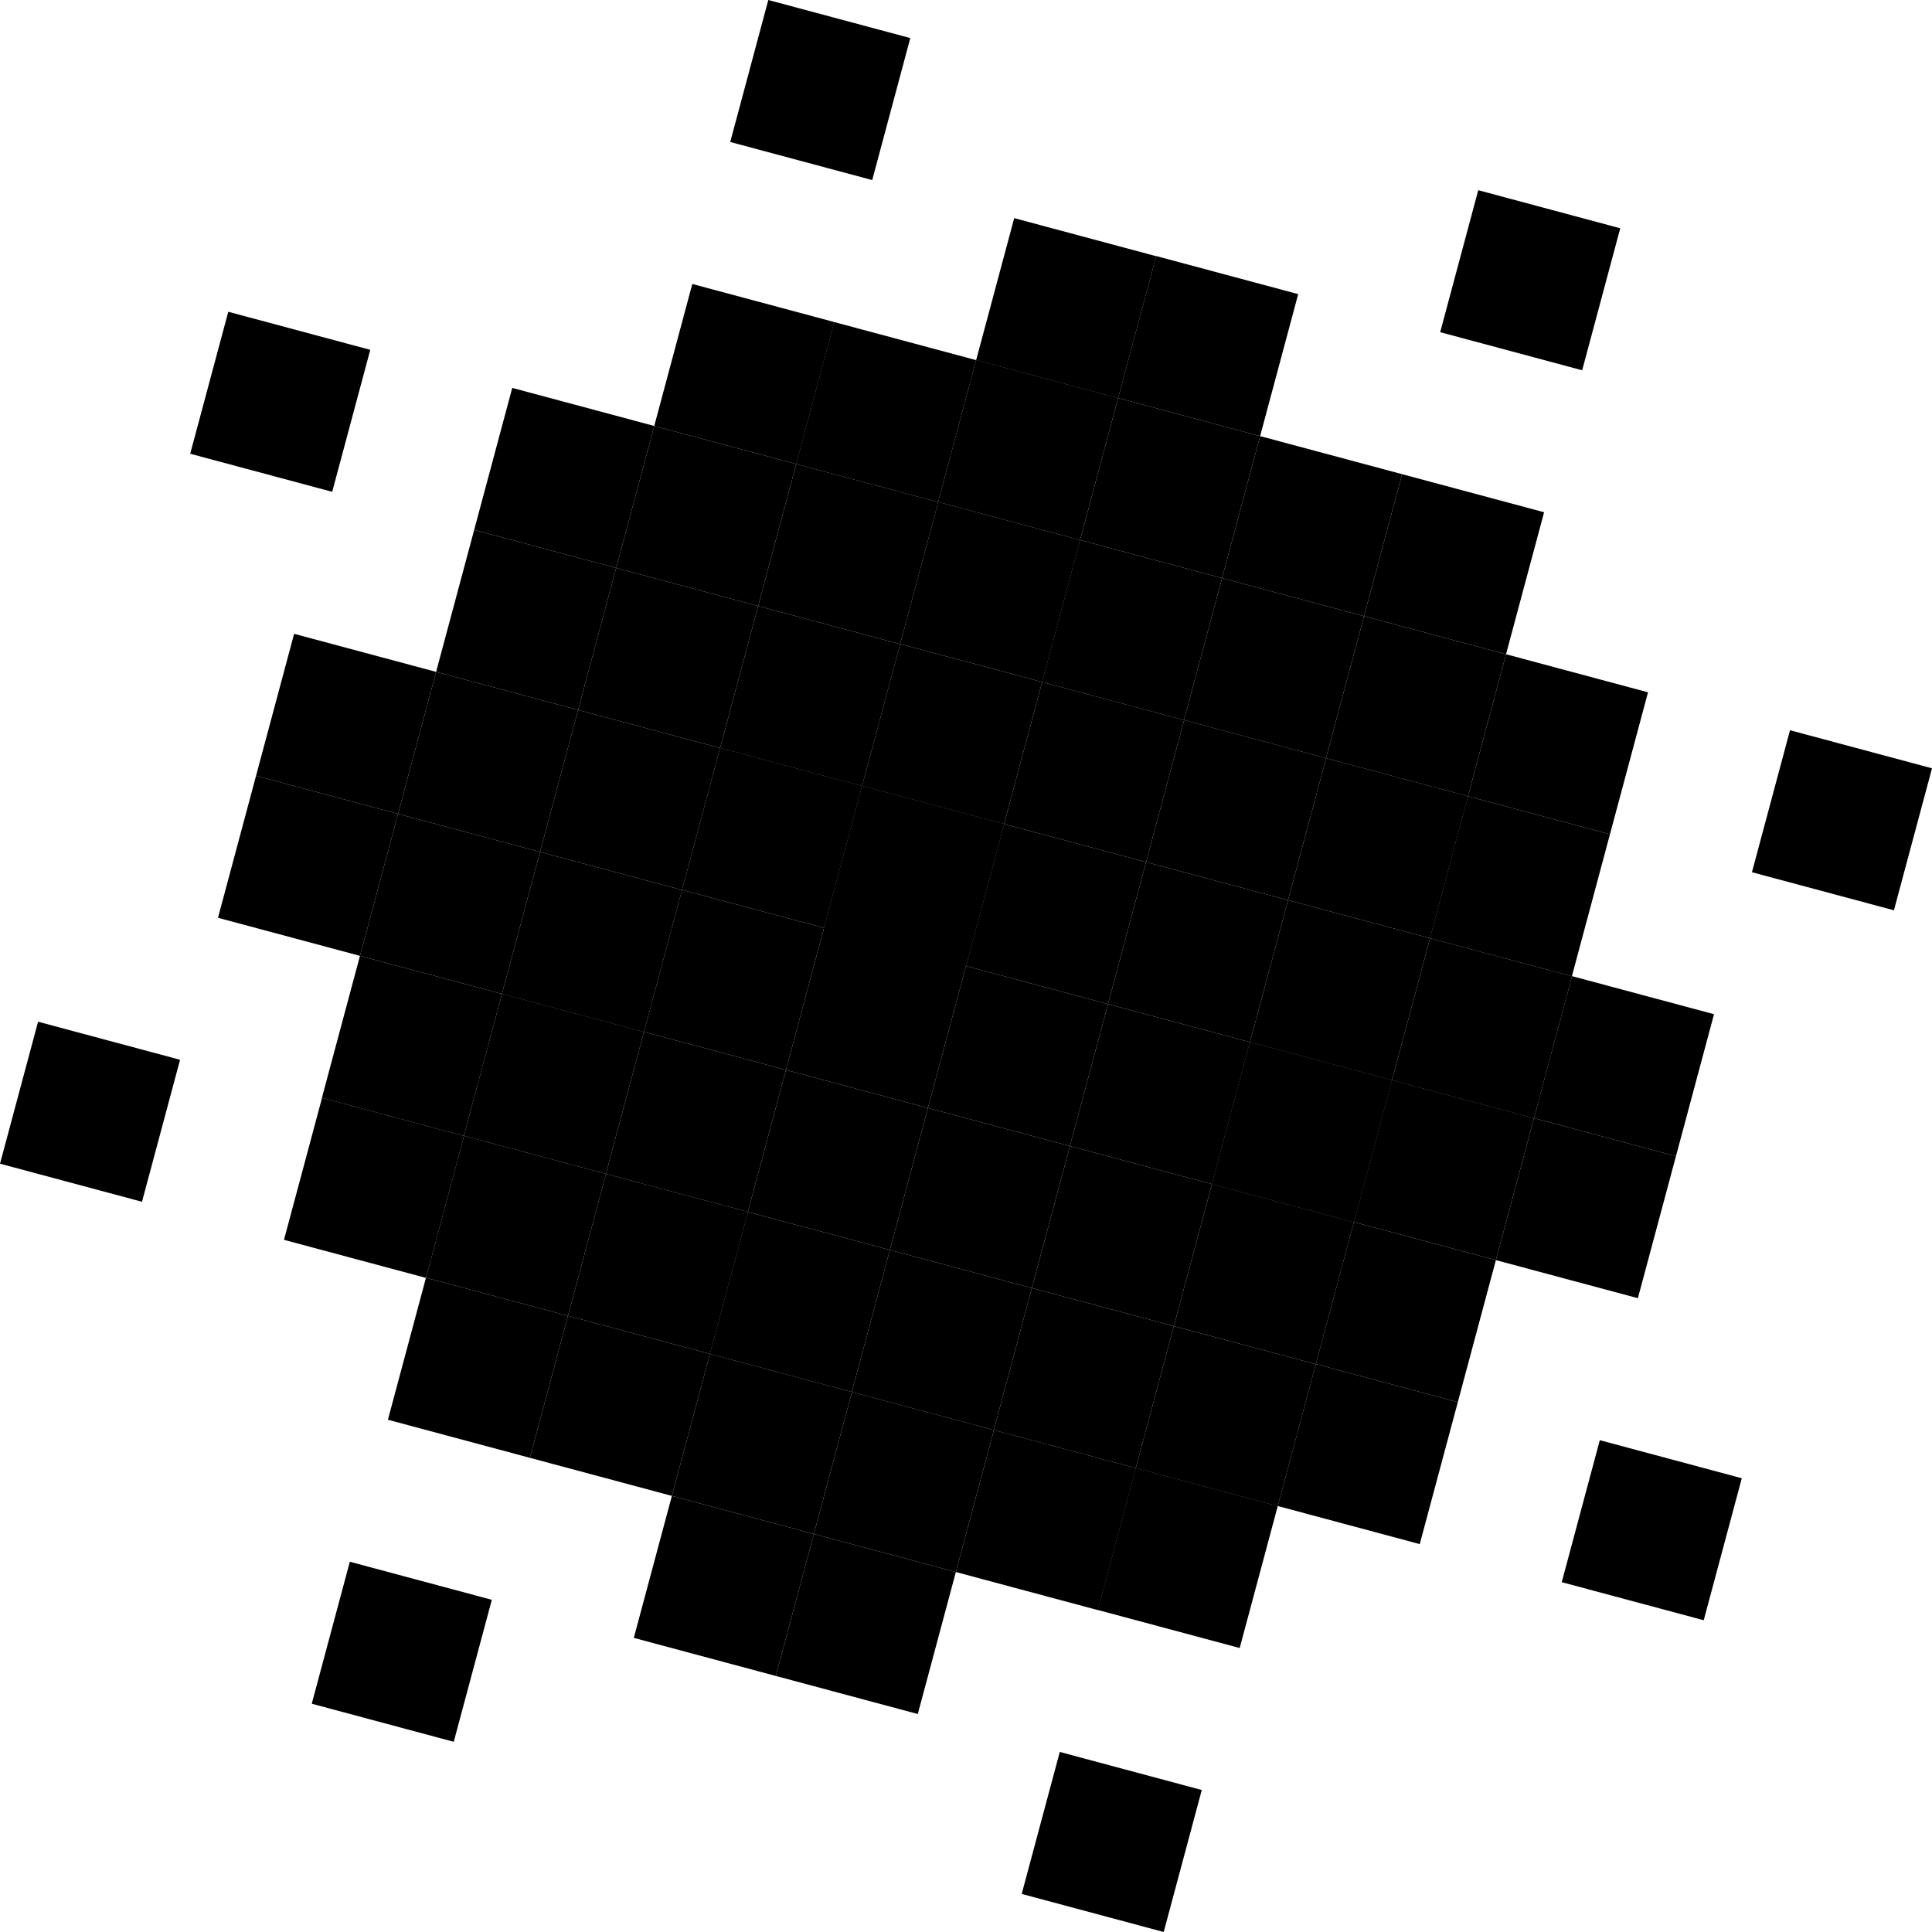
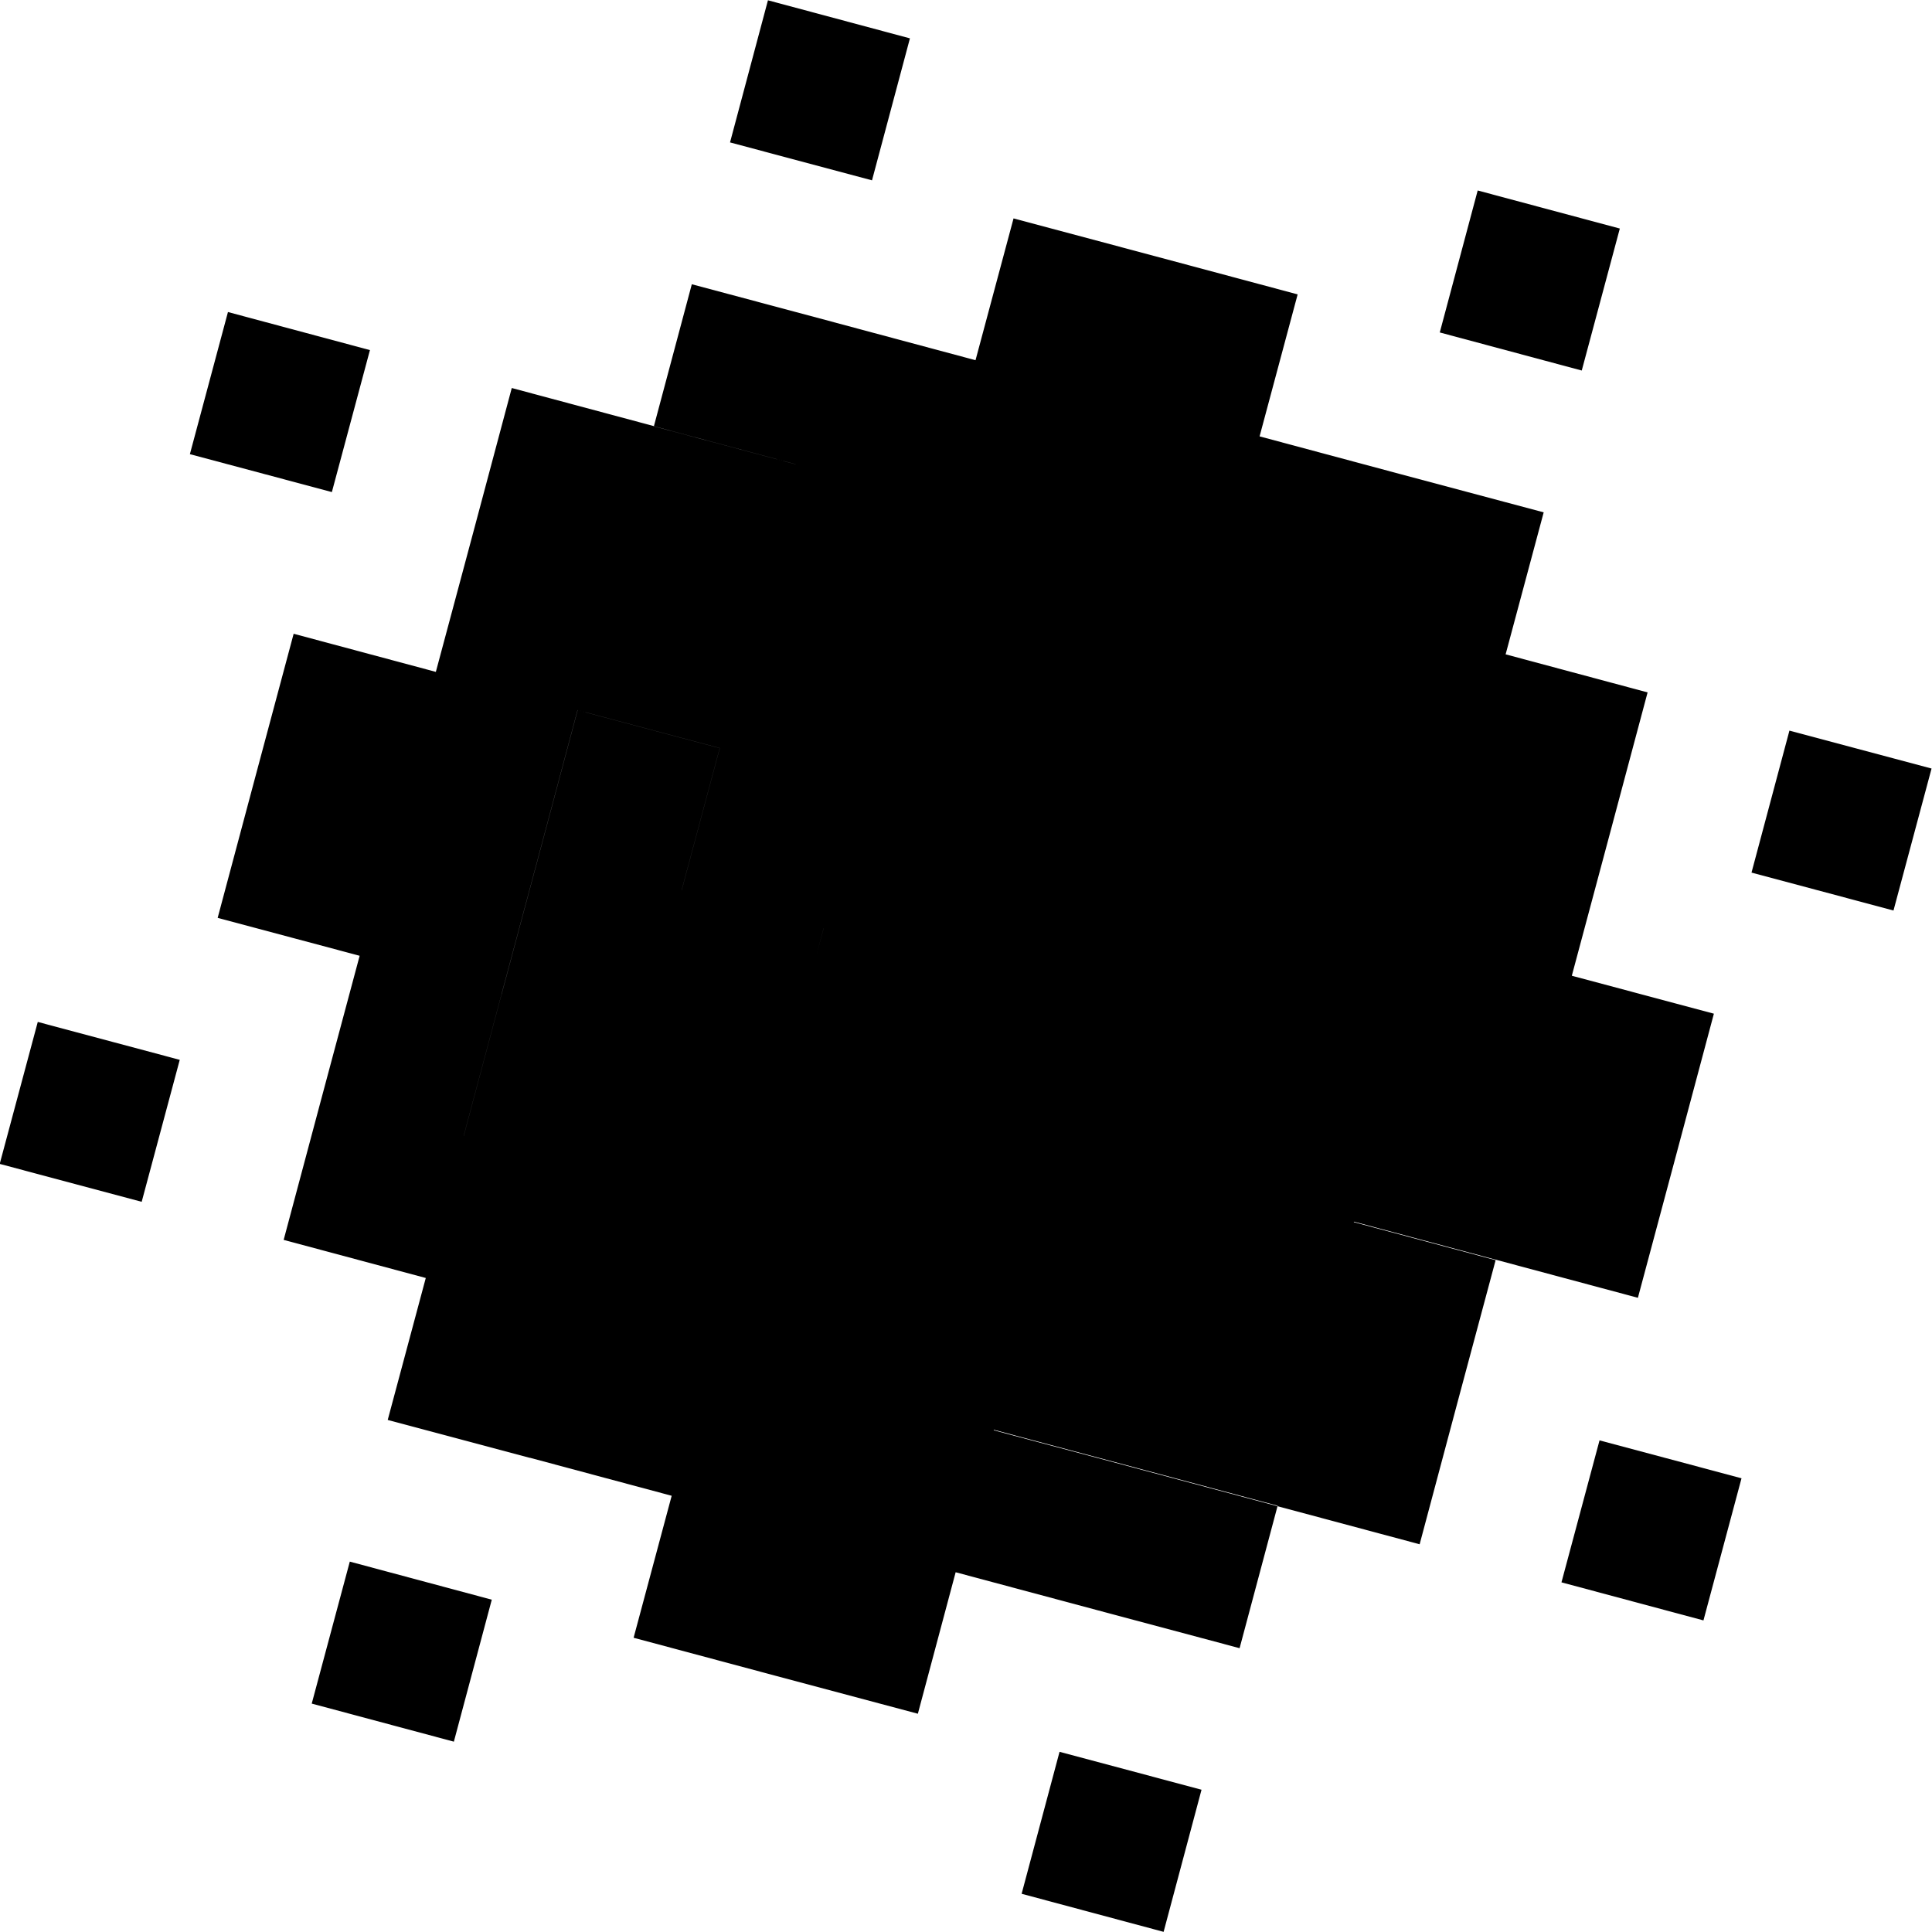
- <svg xmlns="http://www.w3.org/2000/svg" id="BallRotate2" width="13.144" height="13.144" viewBox="0 0 13.144 13.144">
-   <rect id="Rectangle_17688" data-name="Rectangle 17688" width="1" height="1" transform="matrix(0.966, 0.259, -0.259, 0.966, 3.226, 3.605)" />
-   <rect id="Rectangle_17689" data-name="Rectangle 17689" width="1" height="1" transform="matrix(0.966, 0.259, -0.259, 0.966, 3.485, 2.639)" />
-   <rect id="Rectangle_17735" data-name="Rectangle 17735" width="1" height="1" transform="matrix(0.966, 0.259, -0.259, 0.966, 10.436, 7.607)" />
-   <rect id="Rectangle_17722" data-name="Rectangle 17722" width="1" height="1" transform="matrix(0.966, 0.259, -0.259, 0.966, 2.191, 7.469)" />
-   <rect id="Rectangle_17736" data-name="Rectangle 17736" width="1" height="1" transform="matrix(0.966, 0.259, -0.259, 0.966, 9.987, 5.417)" />
-   <rect id="Rectangle_17737" data-name="Rectangle 17737" width="1" height="1" transform="matrix(0.966, 0.259, -0.259, 0.966, 9.022, 5.158)" />
-   <rect id="Rectangle_17738" data-name="Rectangle 17738" width="1" height="1" transform="matrix(0.966, 0.259, -0.259, 0.966, 4.571, 10.177)" />
-   <rect id="Rectangle_17739" data-name="Rectangle 17739" width="1" height="1" transform="matrix(0.966, 0.259, -0.259, 0.966, 2.38, 10.625)" />
-   <rect id="Rectangle_17740" data-name="Rectangle 17740" width="1" height="1" transform="matrix(0.966, 0.259, -0.259, 0.966, 7.21, 11.919)" />
-   <rect id="Rectangle_17741" data-name="Rectangle 17741" width="1" height="1" transform="matrix(0.966, 0.259, -0.259, 0.966, 10.884, 9.798)" />
-   <rect id="Rectangle_17742" data-name="Rectangle 17742" width="1" height="1" transform="matrix(0.966, 0.259, -0.259, 0.966, 12.178, 4.968)" />
-   <rect id="Rectangle_17743" data-name="Rectangle 17743" width="1" height="1" transform="matrix(0.966, 0.259, -0.259, 0.966, 10.057, 1.294)" />
-   <rect id="Rectangle_17690" data-name="Rectangle 17690" width="1" height="1" transform="matrix(0.966, 0.259, -0.259, 0.966, 5.227, 0)" />
-   <rect id="Rectangle_17687" data-name="Rectangle 17687" width="1" height="1" transform="matrix(0.966, 0.259, -0.259, 0.966, 1.553, 2.121)" />
-   <rect id="Rectangle_17723" data-name="Rectangle 17723" width="1" height="1" transform="matrix(0.966, 0.259, -0.259, 0.966, 0.259, 6.951)" />
-   <rect id="Rectangle_17701" data-name="Rectangle 17701" width="1" height="1" transform="matrix(0.966, 0.259, -0.259, 0.966, 1.742, 5.278)" />
-   <rect id="Rectangle_17702" data-name="Rectangle 17702" width="1" height="1" transform="matrix(0.966, 0.259, -0.259, 0.966, 2.449, 6.503)" />
-   <rect id="Rectangle_17724" data-name="Rectangle 17724" width="1" height="1" transform="matrix(0.966, 0.259, -0.259, 0.966, 8.573, 2.967)" />
-   <rect id="Rectangle_17725" data-name="Rectangle 17725" width="1" height="1" transform="matrix(0.966, 0.259, -0.259, 0.966, 8.314, 3.933)" />
-   <rect id="Rectangle_17691" data-name="Rectangle 17691" width="1" height="1" transform="matrix(0.966, 0.259, -0.259, 0.966, 4.71, 1.932)" />
-   <rect id="Rectangle_17703" data-name="Rectangle 17703" width="1" height="1" transform="matrix(0.966, 0.259, -0.259, 0.966, 7.866, 1.742)" />
-   <rect id="Rectangle_17704" data-name="Rectangle 17704" width="1" height="1" transform="matrix(0.966, 0.259, -0.259, 0.966, 6.9, 1.484)" />
-   <rect id="Rectangle_17705" data-name="Rectangle 17705" width="1" height="1" transform="matrix(0.966, 0.259, -0.259, 0.966, 6.641, 2.449)" />
-   <rect id="Rectangle_17706" data-name="Rectangle 17706" width="1" height="1" transform="matrix(0.966, 0.259, -0.259, 0.966, 6.383, 3.415)" />
-   <rect id="Rectangle_17692" data-name="Rectangle 17692" width="1" height="1" transform="matrix(0.966, 0.259, -0.259, 0.966, 5.417, 3.157)" />
-   <rect id="Rectangle_17693" data-name="Rectangle 17693" width="1" height="1" transform="matrix(0.966, 0.259, -0.259, 0.966, 4.451, 2.898)" />
-   <rect id="Rectangle_17694" data-name="Rectangle 17694" width="1" height="1" transform="matrix(0.966, 0.259, -0.259, 0.966, 4.192, 3.864)" />
-   <rect id="Rectangle_17695" data-name="Rectangle 17695" width="1" height="1" transform="matrix(0.966, 0.259, -0.259, 0.966, 2.967, 4.571)" />
-   <rect id="Rectangle_17707" data-name="Rectangle 17707" width="1" height="1" transform="matrix(0.966, 0.259, -0.259, 0.966, 2.708, 5.537)" />
-   <rect id="Rectangle_17708" data-name="Rectangle 17708" width="1" height="1" transform="matrix(0.966, 0.259, -0.259, 0.966, 3.674, 5.796)" />
-   <rect id="Rectangle_17696" data-name="Rectangle 17696" width="1" height="1" transform="matrix(0.966, 0.259, -0.259, 0.966, 3.933, 4.83)" />
-   <rect id="Rectangle_17697" data-name="Rectangle 17697" width="1" height="1" transform="matrix(0.966, 0.259, -0.259, 0.966, 4.899, 5.088)" />
-   <rect id="Rectangle_17698" data-name="Rectangle 17698" width="1" height="1" transform="matrix(0.966, 0.259, -0.259, 0.966, 5.158, 4.123)" />
-   <rect id="Rectangle_17709" data-name="Rectangle 17709" width="1" height="1" transform="matrix(0.966, 0.259, -0.259, 0.966, 6.124, 4.381)" />
-   <rect id="Rectangle_17710" data-name="Rectangle 17710" width="1" height="1" transform="matrix(0.966, 0.259, -0.259, 0.966, 5.865, 5.347)" />
-   <rect id="Rectangle_17711" data-name="Rectangle 17711" width="1" height="1" transform="matrix(0.966, 0.259, -0.259, 0.966, 4.64, 6.054)" />
-   <rect id="Rectangle_17712" data-name="Rectangle 17712" width="1" height="1" transform="matrix(0.966, 0.259, -0.259, 0.966, 3.415, 6.761)" />
-   <rect id="Rectangle_17713" data-name="Rectangle 17713" width="1" height="1" transform="matrix(0.966, 0.259, -0.259, 0.966, 4.381, 7.02)" />
-   <rect id="Rectangle_17726" data-name="Rectangle 17726" width="1" height="1" transform="matrix(0.966, 0.259, -0.259, 0.966, 3.157, 7.727)" />
-   <rect id="Rectangle_17744" data-name="Rectangle 17744" width="1" height="1" transform="matrix(0.966, 0.259, -0.259, 0.966, 5.796, 9.47)" />
-   <rect id="Rectangle_17745" data-name="Rectangle 17745" width="1" height="1" transform="matrix(0.966, 0.259, -0.259, 0.966, 7.986, 9.022)" />
-   <rect id="Rectangle_17727" data-name="Rectangle 17727" width="1" height="1" transform="matrix(0.966, 0.259, -0.259, 0.966, 7.02, 8.763)" />
-   <rect id="Rectangle_17746" data-name="Rectangle 17746" width="1" height="1" transform="matrix(0.966, 0.259, -0.259, 0.966, 8.245, 8.056)" />
-   <rect id="Rectangle_17747" data-name="Rectangle 17747" width="1" height="1" transform="matrix(0.966, 0.259, -0.259, 0.966, 9.47, 7.348)" />
-   <rect id="Rectangle_17748" data-name="Rectangle 17748" width="1" height="1" transform="matrix(0.966, 0.259, -0.259, 0.966, 9.729, 6.383)" />
-   <rect id="Rectangle_17749" data-name="Rectangle 17749" width="1" height="1" transform="matrix(0.966, 0.259, -0.259, 0.966, 8.504, 7.09)" />
-   <rect id="Rectangle_17750" data-name="Rectangle 17750" width="1" height="1" transform="matrix(0.966, 0.259, -0.259, 0.966, 8.504, 7.09)" />
-   <rect id="Rectangle_17714" data-name="Rectangle 17714" width="1" height="1" transform="matrix(0.966, 0.259, -0.259, 0.966, 7.607, 2.708)" />
-   <rect id="Rectangle_17715" data-name="Rectangle 17715" width="1" height="1" transform="matrix(0.966, 0.259, -0.259, 0.966, 7.348, 3.674)" />
-   <rect id="Rectangle_17728" data-name="Rectangle 17728" width="1" height="1" transform="matrix(0.966, 0.259, -0.259, 0.966, 8.056, 4.899)" />
-   <rect id="Rectangle_17716" data-name="Rectangle 17716" width="1" height="1" transform="matrix(0.966, 0.259, -0.259, 0.966, 7.09, 4.64)" />
-   <rect id="Rectangle_17751" data-name="Rectangle 17751" width="1" height="1" transform="matrix(0.966, 0.259, -0.259, 0.966, 9.28, 4.192)" />
-   <rect id="Rectangle_17717" data-name="Rectangle 17717" width="1" height="1" transform="matrix(0.966, 0.259, -0.259, 0.966, 6.831, 5.606)" />
-   <rect id="Rectangle_17729" data-name="Rectangle 17729" width="1" height="1" transform="matrix(0.966, 0.259, -0.259, 0.966, 7.797, 5.865)" />
-   <rect id="Rectangle_17752" data-name="Rectangle 17752" width="1" height="1" transform="matrix(0.966, 0.259, -0.259, 0.966, 8.763, 6.124)" />
-   <rect id="Rectangle_17730" data-name="Rectangle 17730" width="1" height="1" transform="matrix(0.966, 0.259, -0.259, 0.966, 7.538, 6.831)" />
-   <rect id="Rectangle_17718" data-name="Rectangle 17718" width="1" height="1" transform="matrix(0.966, 0.259, -0.259, 0.966, 6.572, 6.572)" />
-   <rect id="Rectangle_17731" data-name="Rectangle 17731" width="1" height="1" transform="matrix(0.966, 0.259, -0.259, 0.966, 7.279, 7.797)" />
-   <rect id="Rectangle_17719" data-name="Rectangle 17719" width="1" height="1" transform="matrix(0.966, 0.259, -0.259, 0.966, 6.313, 7.538)" />
-   <rect id="Rectangle_17720" data-name="Rectangle 17720" width="1" height="1" transform="matrix(0.966, 0.259, -0.259, 0.966, 5.347, 7.279)" />
-   <rect id="Rectangle_17732" data-name="Rectangle 17732" width="1" height="1" transform="matrix(0.966, 0.259, -0.259, 0.966, 4.123, 7.986)" />
-   <rect id="Rectangle_17733" data-name="Rectangle 17733" width="1" height="1" transform="matrix(0.966, 0.259, -0.259, 0.966, 6.054, 8.504)" />
-   <rect id="Rectangle_17721" data-name="Rectangle 17721" width="1" height="2" transform="matrix(0.966, 0.259, -0.259, 0.966, 5.865, 5.347)" />
-   <rect id="Rectangle_17699" data-name="Rectangle 17699" width="1" height="1" transform="matrix(0.966, 0.259, -0.259, 0.966, 2.001, 4.312)" />
-   <rect id="Rectangle_17753" data-name="Rectangle 17753" width="1" height="1" transform="matrix(0.966, 0.259, -0.259, 0.966, 9.539, 3.226)" />
-   <rect id="Rectangle_17700" data-name="Rectangle 17700" width="1" height="1" transform="matrix(0.966, 0.259, -0.259, 0.966, 5.675, 2.191)" />
-   <rect id="Rectangle_17754" data-name="Rectangle 17754" width="1" height="1" transform="matrix(0.966, 0.259, -0.259, 0.966, 2.898, 8.693)" />
-   <rect id="Rectangle_17755" data-name="Rectangle 17755" width="1" height="1" transform="matrix(0.966, 0.259, -0.259, 0.966, 9.211, 8.314)" />
-   <rect id="Rectangle_17756" data-name="Rectangle 17756" width="1" height="1" transform="matrix(0.966, 0.259, -0.259, 0.966, 7.727, 9.987)" />
-   <rect id="Rectangle_17757" data-name="Rectangle 17757" width="1" height="1" transform="matrix(0.966, 0.259, -0.259, 0.966, 10.695, 6.641)" />
-   <rect id="Rectangle_17758" data-name="Rectangle 17758" width="1" height="1" transform="matrix(0.966, 0.259, -0.259, 0.966, 3.864, 8.952)" />
-   <rect id="Rectangle_17759" data-name="Rectangle 17759" width="1" height="1" transform="matrix(0.966, 0.259, -0.259, 0.966, 4.83, 9.211)" />
-   <rect id="Rectangle_17734" data-name="Rectangle 17734" width="1" height="1" transform="matrix(0.966, 0.259, -0.259, 0.966, 5.088, 8.245)" />
-   <rect id="Rectangle_17760" data-name="Rectangle 17760" width="1" height="1" transform="matrix(0.966, 0.259, -0.259, 0.966, 10.246, 4.451)" />
-   <rect id="Rectangle_17761" data-name="Rectangle 17761" width="1" height="1" transform="matrix(0.966, 0.259, -0.259, 0.966, 5.537, 10.436)" />
-   <rect id="Rectangle_17762" data-name="Rectangle 17762" width="1" height="1" transform="matrix(0.966, 0.259, -0.259, 0.966, 8.952, 9.28)" />
-   <rect id="Rectangle_17763" data-name="Rectangle 17763" width="1" height="1" transform="matrix(0.966, 0.259, -0.259, 0.966, 6.762, 9.729)" />
+ <svg xmlns="http://www.w3.org/2000/svg" id="BallRotate2" width="13.144" height="13.145" viewBox="0 0 13.144 13.145">
+   <path id="Union_23" data-name="Union 23" d="M-2003.477-124.543l.258-.966.966.258-.258.967Zm-4.83-1.294.259-.966.966.259-.258.966Zm3.157-.189.258-.966-.258.966-.967-.259.259-.966-.966-.259.258-.966.967.259-.259.966.259-.966.258-.967.966.259.967.259h0l.966.258-.966-.258-.967-.259-.966-.259.259-.966.259-.966h0l.259-.966.966.258.966.259-.258.966-.966-.259.966.259.966.259-.966-.259.258-.966.967.258-.259.967.259-.967.966.259.966.259-.258.966.258-.966.966.258-.258.966-.259.967-.966-.259-.966-.259-.259.967-.259.966-.966-.259-.966-.258-.259.966-.965-.259.965.259-.258.966Zm2.966-3.346-.966-.259-.966-.258.966.258Zm-.776,2.9-.967-.259.259-.966.966.258.966.259-.258.966Zm3.156-.19.259-.966.966.258-.259.967Zm-1.932-.518.259-.966.966.258-.258.967Zm-6.054-.587.259-.966.966.258-.258.966Zm6.313-.379.259-.967.966.259-.259.966Zm-5.089-.329.259-.966.966.258-.258.967Zm-.966-.258.259-.967.966.259-.259.966Zm-.966-.259.258-.966.259-.967.258-.966-.258.966-.966-.258.258-.966.259-.967.966.259.966.259-.258.966-.967-.259.967.259-.259.966-.258.966-.259.967Zm2.191-.448.258-.966.967.258-.259.966Zm-4.123-.069.259-.966.966.258-.259.966Zm3.157-.19.258-.966.966.259-.258.966Zm1.224-.706.259-.967.966.259-.258.966Zm-.966-.259.259-.966.258-.966.967.258-.259.966-.259.967Zm6.314-.379-.966-.259-.967-.258-.966-.259.259-.966.966.259.966.258-.966-.258-.966-.259.258-.966.966.258-.966-.258.259-.967.966.259-.966-.259-.967-.258.259-.966.966.258.967.259-.259.966.966.259-.258.966-.967-.259.967.259-.259.966.259-.966.258-.966.967.258-.259.966-.259.967.259-.967.966.259-.258.966-.259.967Zm-5.089-.328.259-.966.258-.966.966.258-.258.967-.259.966Zm7.279-.12.258-.966.967.258-.259.966Zm-6.054-.587.258-.967.967.259-.259.966Zm-1.932-.518.259-.967.966.259-.258.966Zm-.966-.259.259-.966.258-.967.966.259-.258.966-.259.967Zm3.156-.19-.966-.258-.966-.259.258-.966.967.259.258-.967.966.259.967.258-.259.967-.966-.259.966.259-.258.966Zm-4.829-1.293.259-.967.966.259-.259.966Zm3.157-.19.258-.966.966.258-.258.967Zm5.347-.638.258-.966.967.259-.259.966Zm-4.829-1.293.258-.967.966.259-.258.966Z" transform="translate(2010.428 137.428)" />
</svg>
